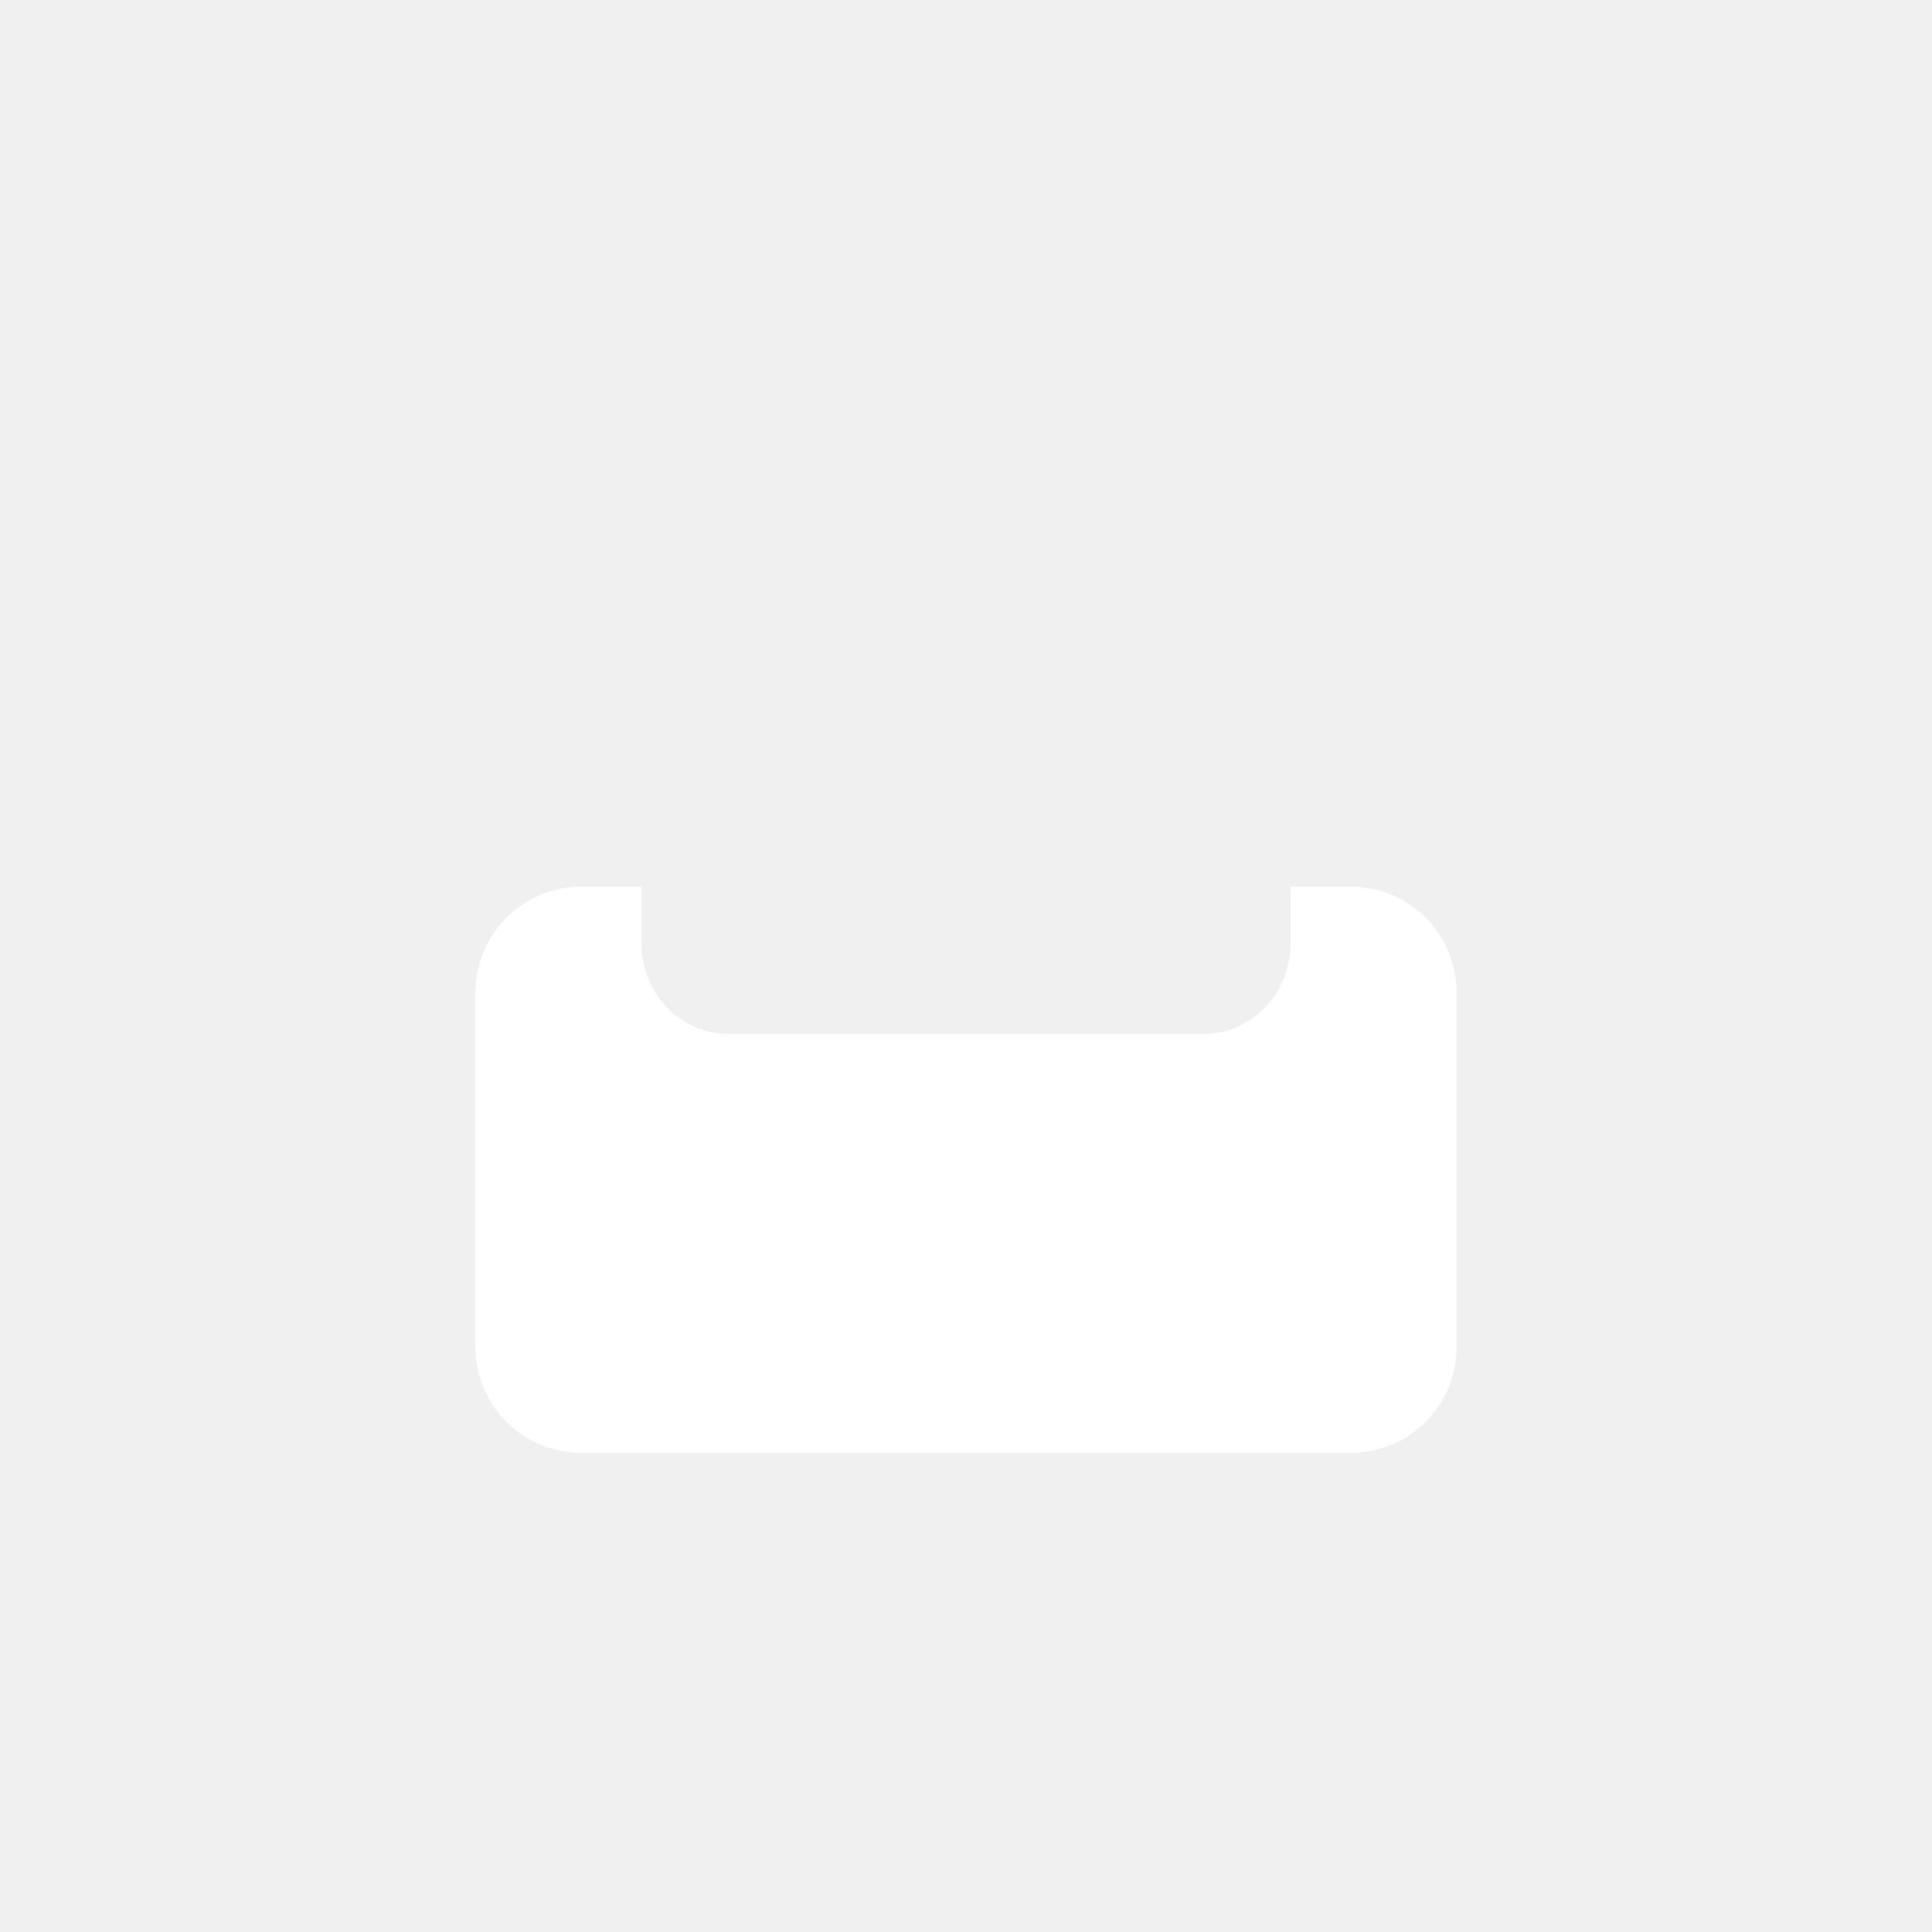
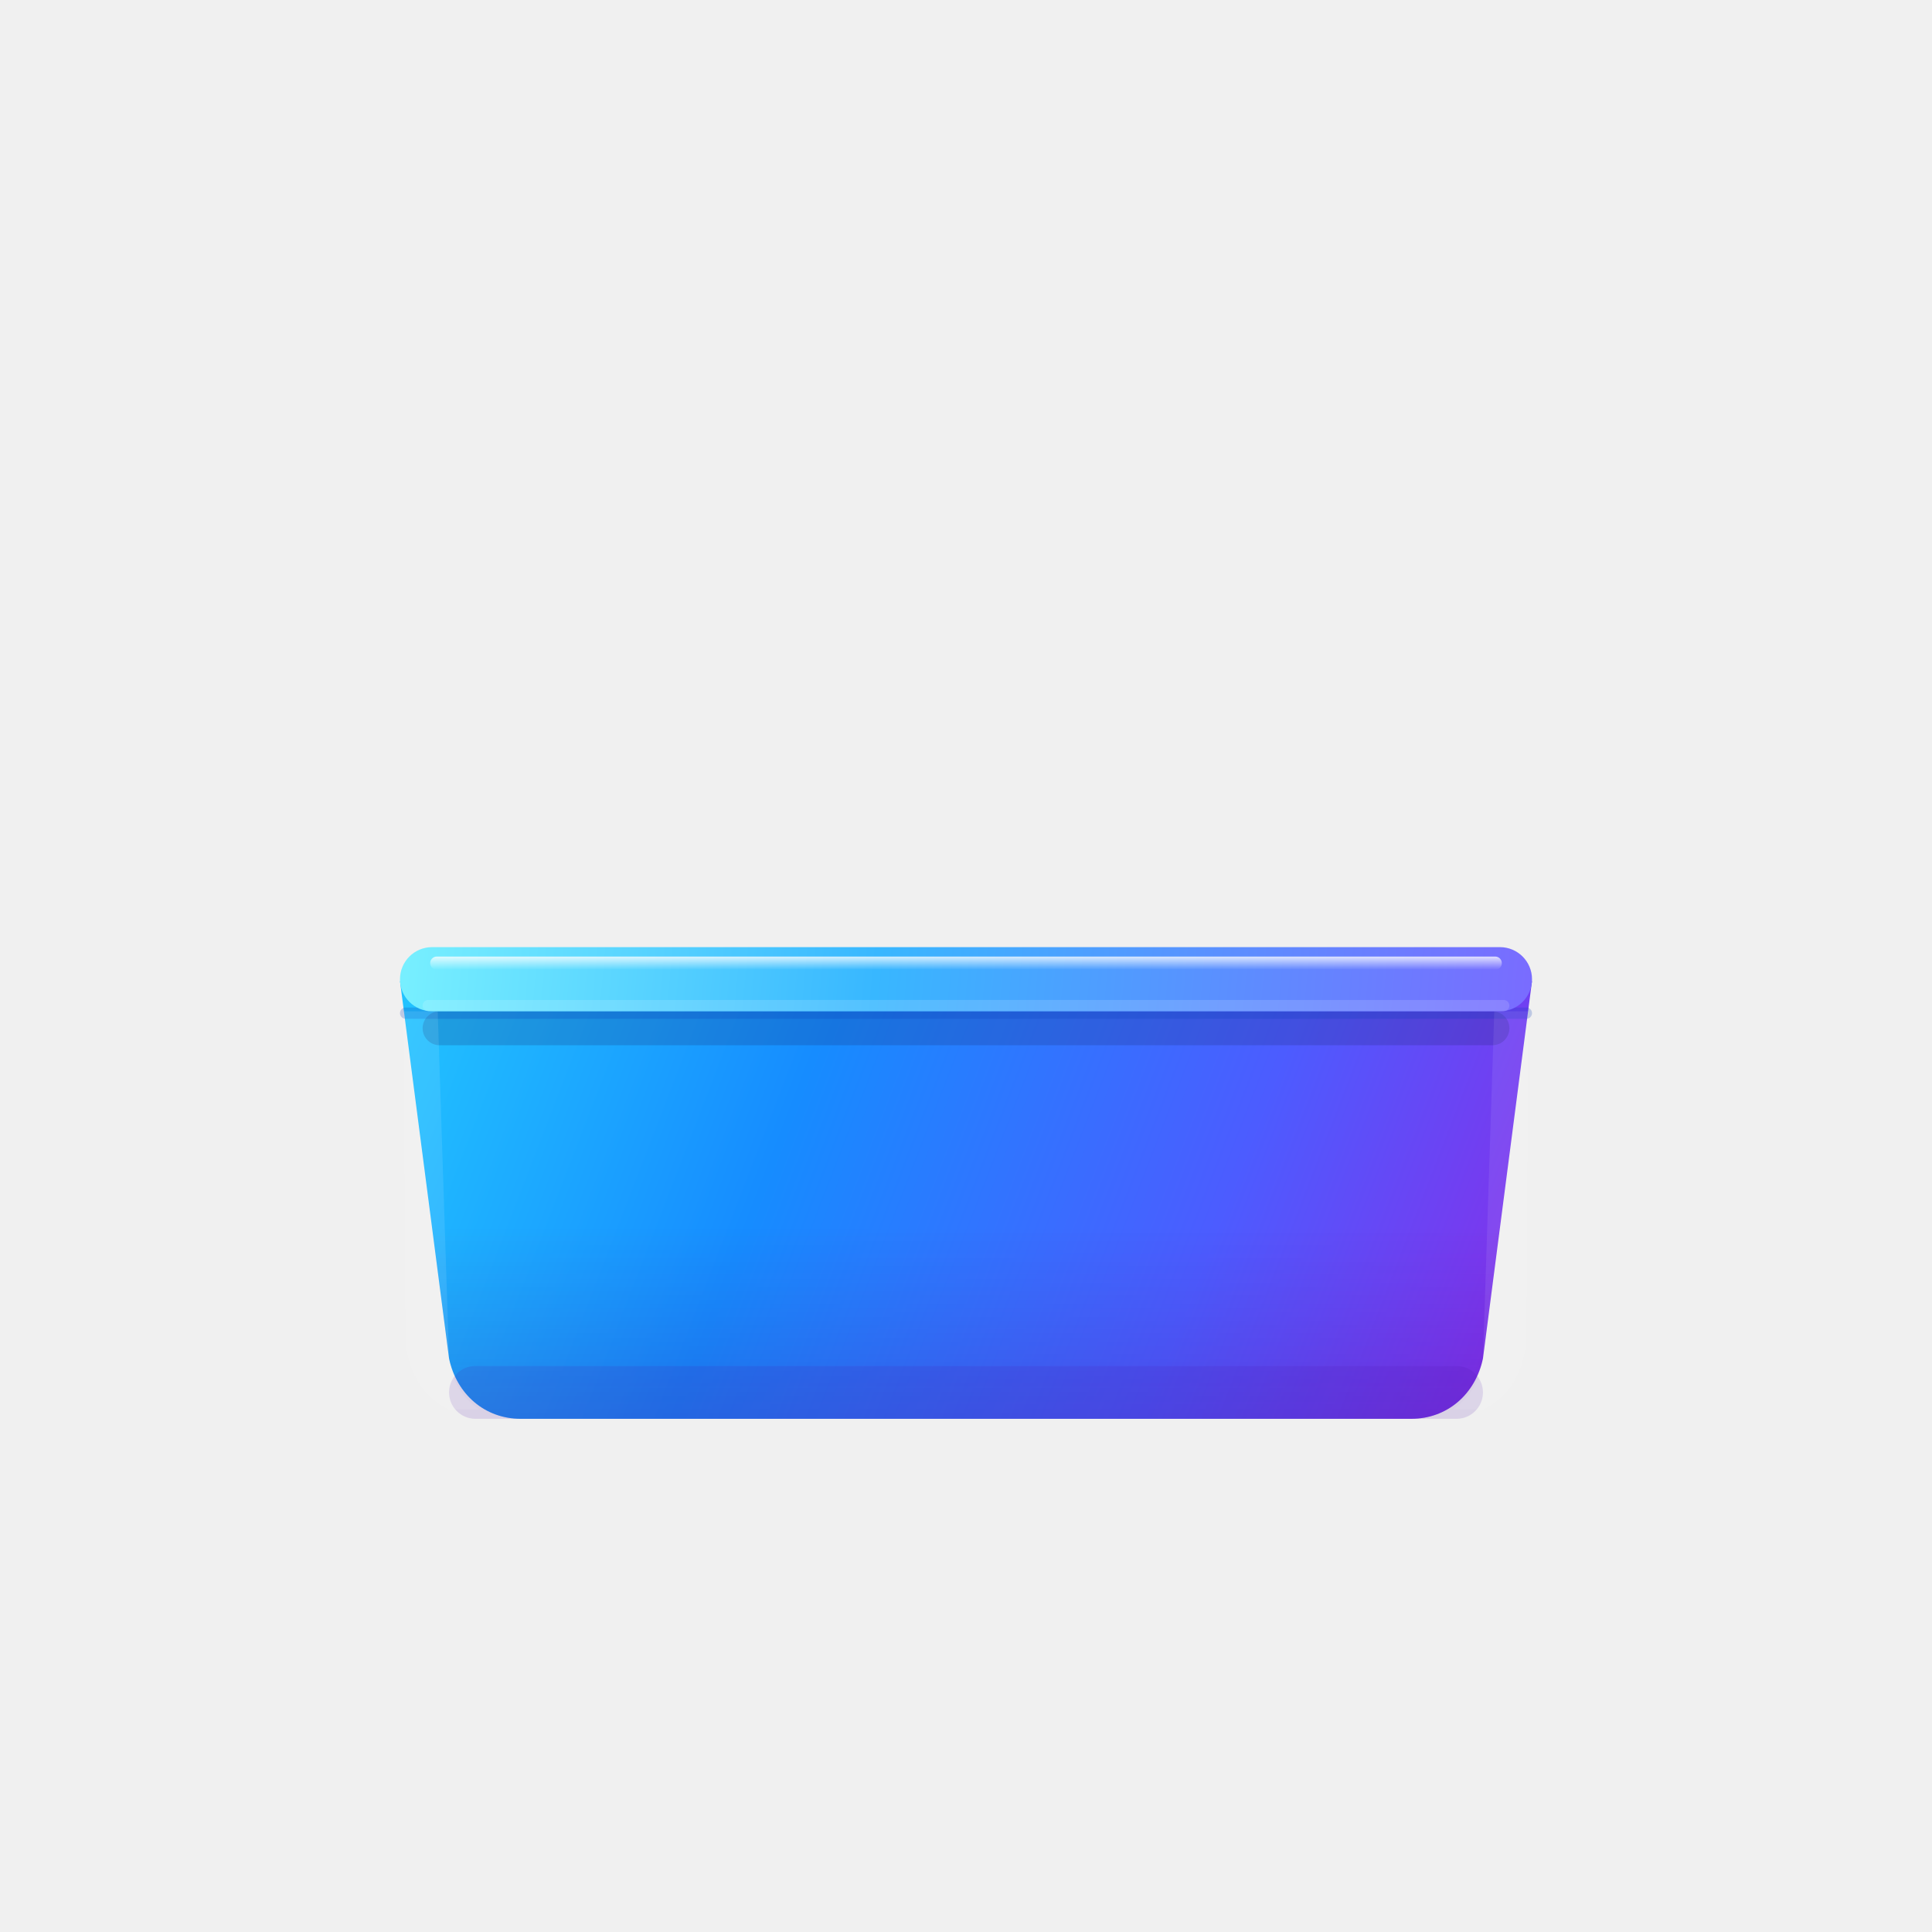
<svg xmlns="http://www.w3.org/2000/svg" width="1024" height="1024" viewBox="0 0 1024 1024">
-   <path fill="#FFFFFF" d="M308 470H340V500C340 526 360 548 386 548H638C664 548 684 526 684 500V470H716C746.928 470 772 495.072 772 526V714C772 744.928 746.928 770 716 770H308C277.072 770 252 744.928 252 714V526C252 495.072 277.072 470 308 470Z" />
+   <defs>
+     <linearGradient id="body" x1="212" y1="520" x2="812" y2="752" gradientUnits="userSpaceOnUse">
+       <stop offset="0" stop-color="#22C4FF" />
+       <stop offset="0.34" stop-color="#168CFF" />
+       <stop offset="0.7" stop-color="#4C5CFF" />
+       <stop offset="1" stop-color="#8A2BE8" />
+     </linearGradient>
+     <linearGradient id="lip" x1="212" y1="498" x2="812" y2="552" gradientUnits="userSpaceOnUse">
+       <stop offset="0" stop-color="#78F0FF" />
+       <stop offset="0.42" stop-color="#38B7FF" />
+       <stop offset="1" stop-color="#7A6BFF" />
+     </linearGradient>
+     <linearGradient id="lipHighlight" x1="0" y1="0" x2="0" y2="1">
+       <stop offset="0" stop-color="#FFFFFF" stop-opacity="0.78" />
+       <stop offset="1" stop-color="#FFFFFF" stop-opacity="0" />
+     </linearGradient>
+     <linearGradient id="bottomShade" x1="0" y1="650" x2="0" y2="752" gradientUnits="userSpaceOnUse">
+       <stop offset="0" stop-color="#3A0A8F" stop-opacity="0" />
+       <stop offset="1" stop-color="#3A0A8F" stop-opacity="0.18" />
+     </linearGradient>
+     <clipPath id="bodyClip">
+       <path d="M212 520H812L786 720C782 739 767 752 748 752H276C257 752 242 739 238 720Z" />
+     </clipPath>
+   </defs>
+   <g clip-path="url(#bodyClip)">
+     <path fill="url(#body)" d="M212 520H812L786 720C782 739 767 752 748 752H276C257 752 242 739 238 720Z" />
+     <rect x="212" y="650" width="600" height="102" fill="url(#bottomShade)" />
+   </g>
+   <rect x="224" y="536" width="576" height="18" rx="9" fill="#161C62" opacity="0.20" />
+   <rect x="212" y="534" width="600" height="6" rx="3" fill="#0B3CB8" opacity="0.22" />
+   <rect x="238" y="724" width="548" height="28" rx="14" fill="#4B0FA8" opacity="0.14" />
+   <path fill="#FFFFFF" opacity="0.10" d="M214 536H232L238 720C239 731 245 741 254 747H238C225 741 217 729 215 711Z" />
+   <path fill="#FFFFFF" opacity="0.08" d="M810 536H792L786 720C785 731 779 741 770 747H786C799 741 807 729 809 711Z" />
+   <rect x="212" y="502" width="600" height="34" rx="17" fill="url(#lip)" />
+   <rect x="228" y="507" width="568" height="7" rx="3.5" fill="url(#lipHighlight)" />
+   <rect x="224" y="530" width="576" height="6" rx="3" fill="#FFFFFF" opacity="0.14" />
</svg>
